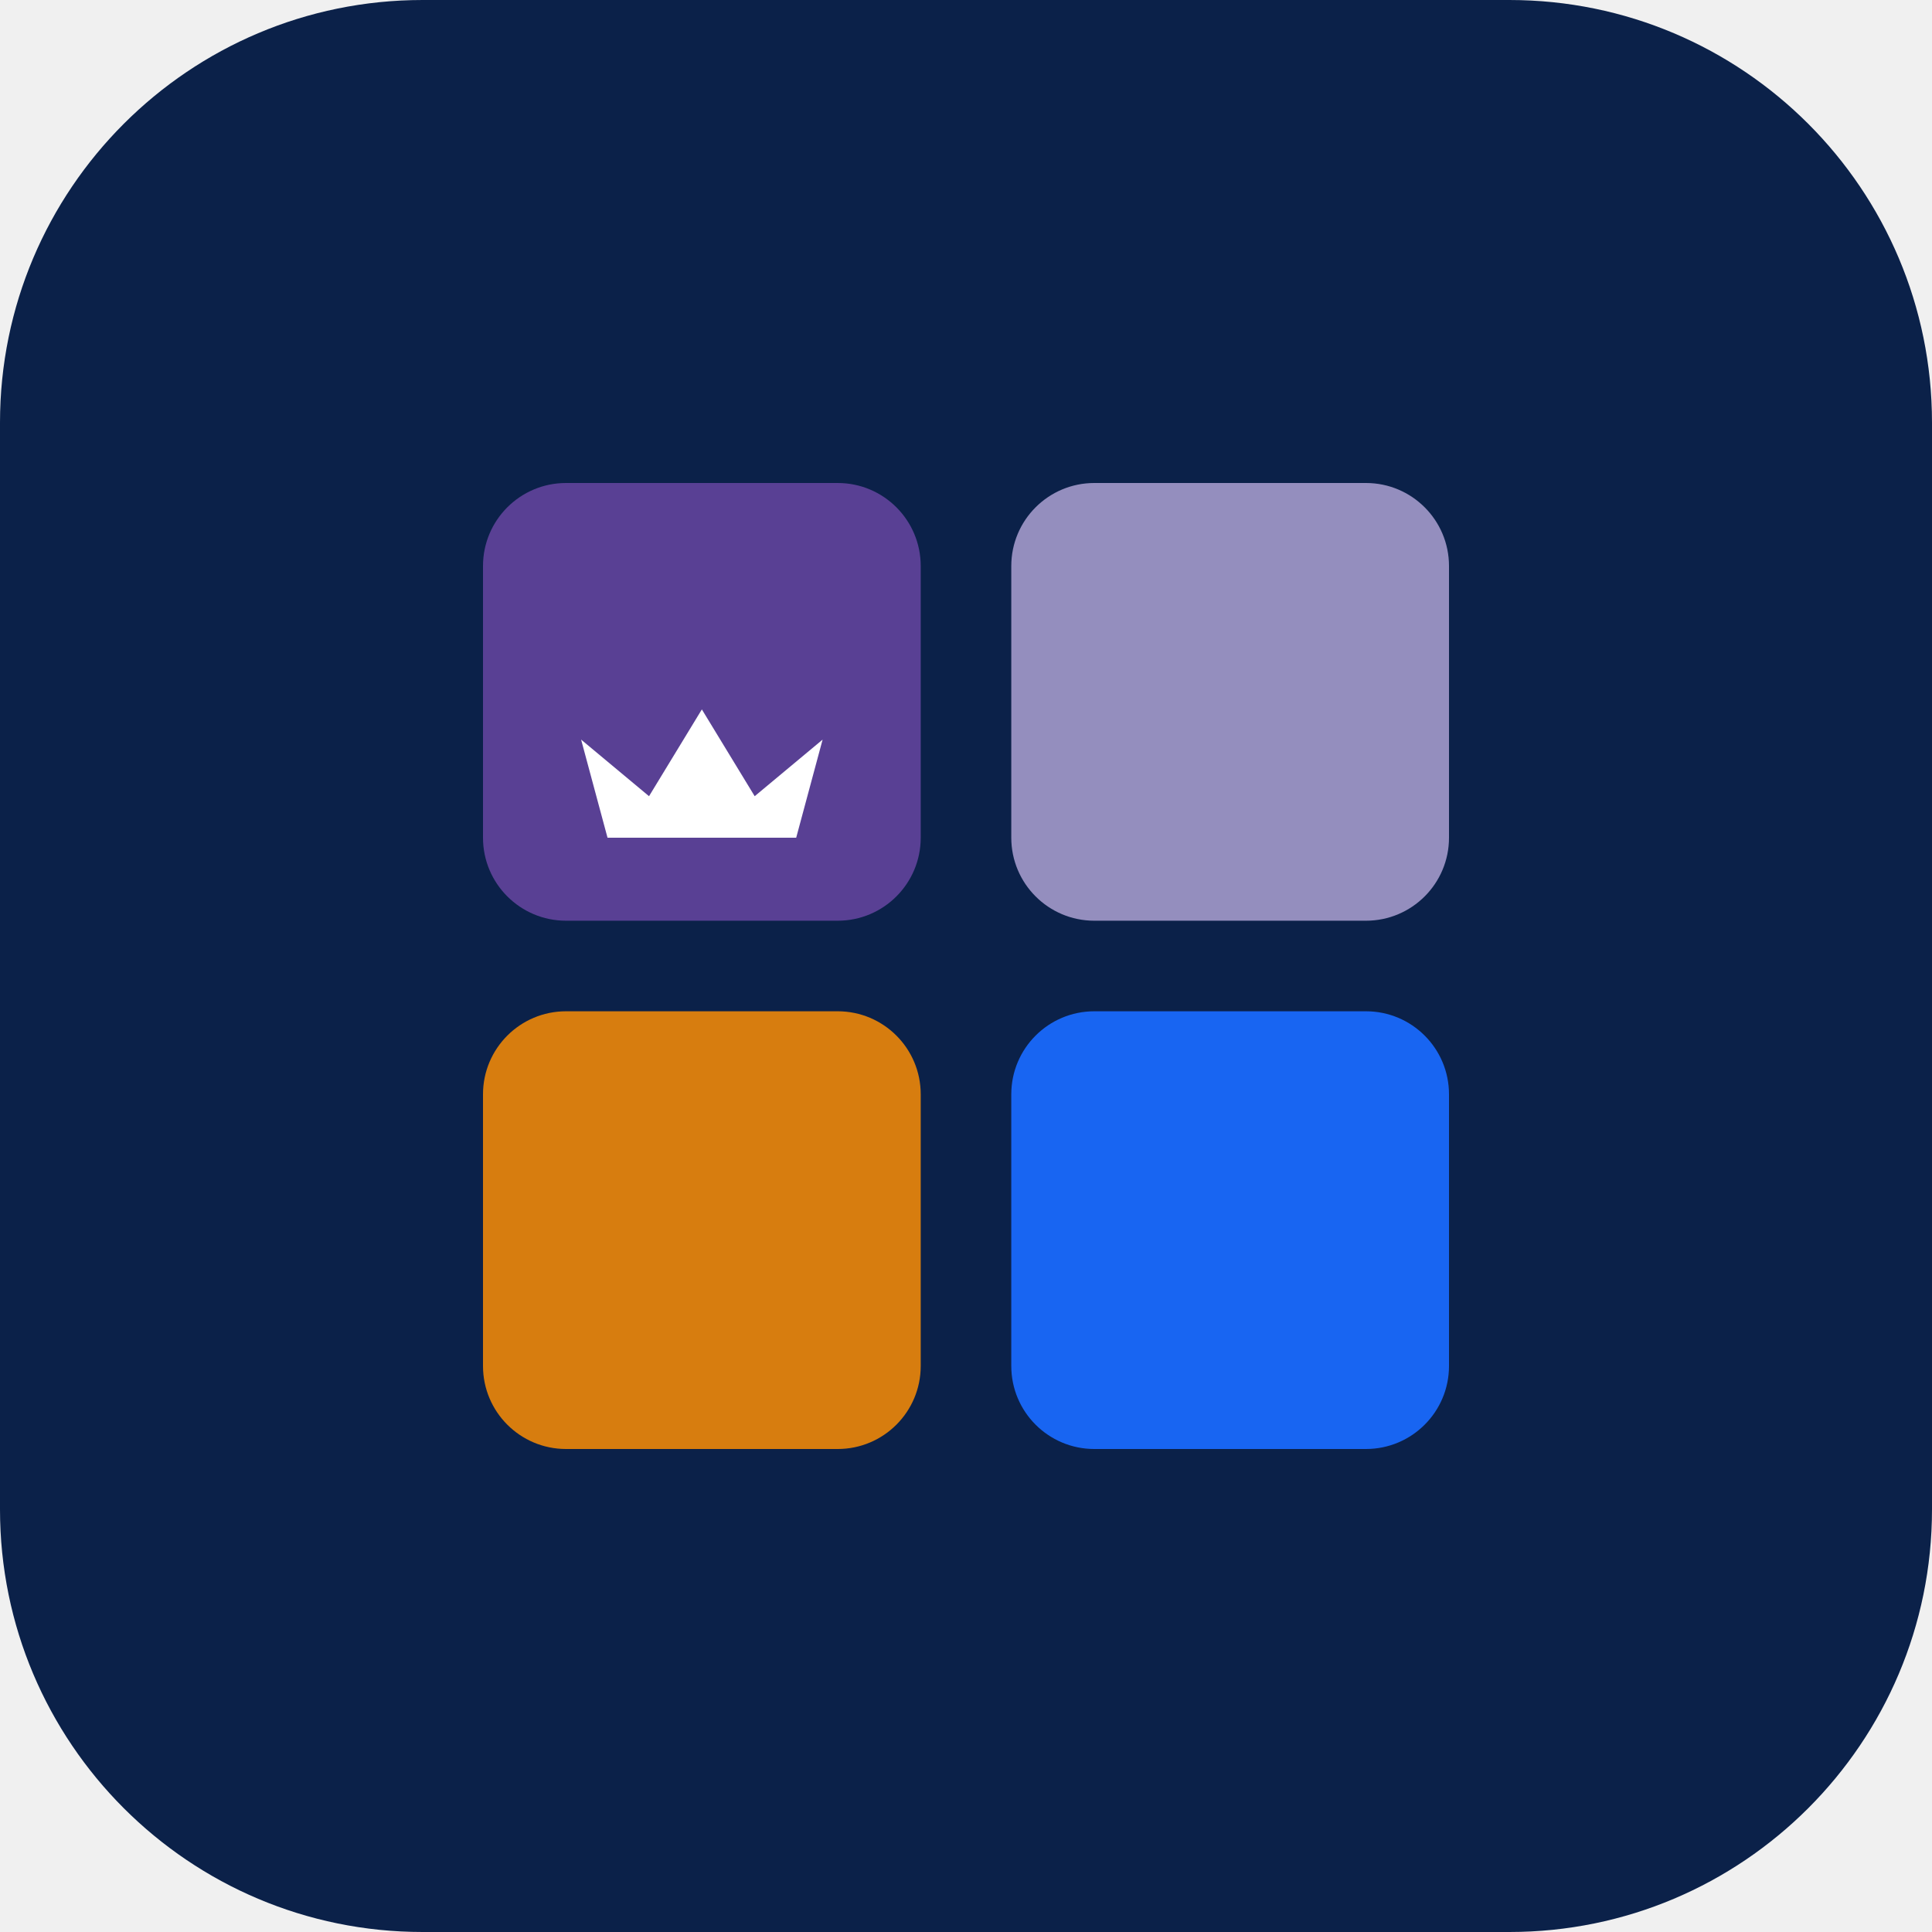
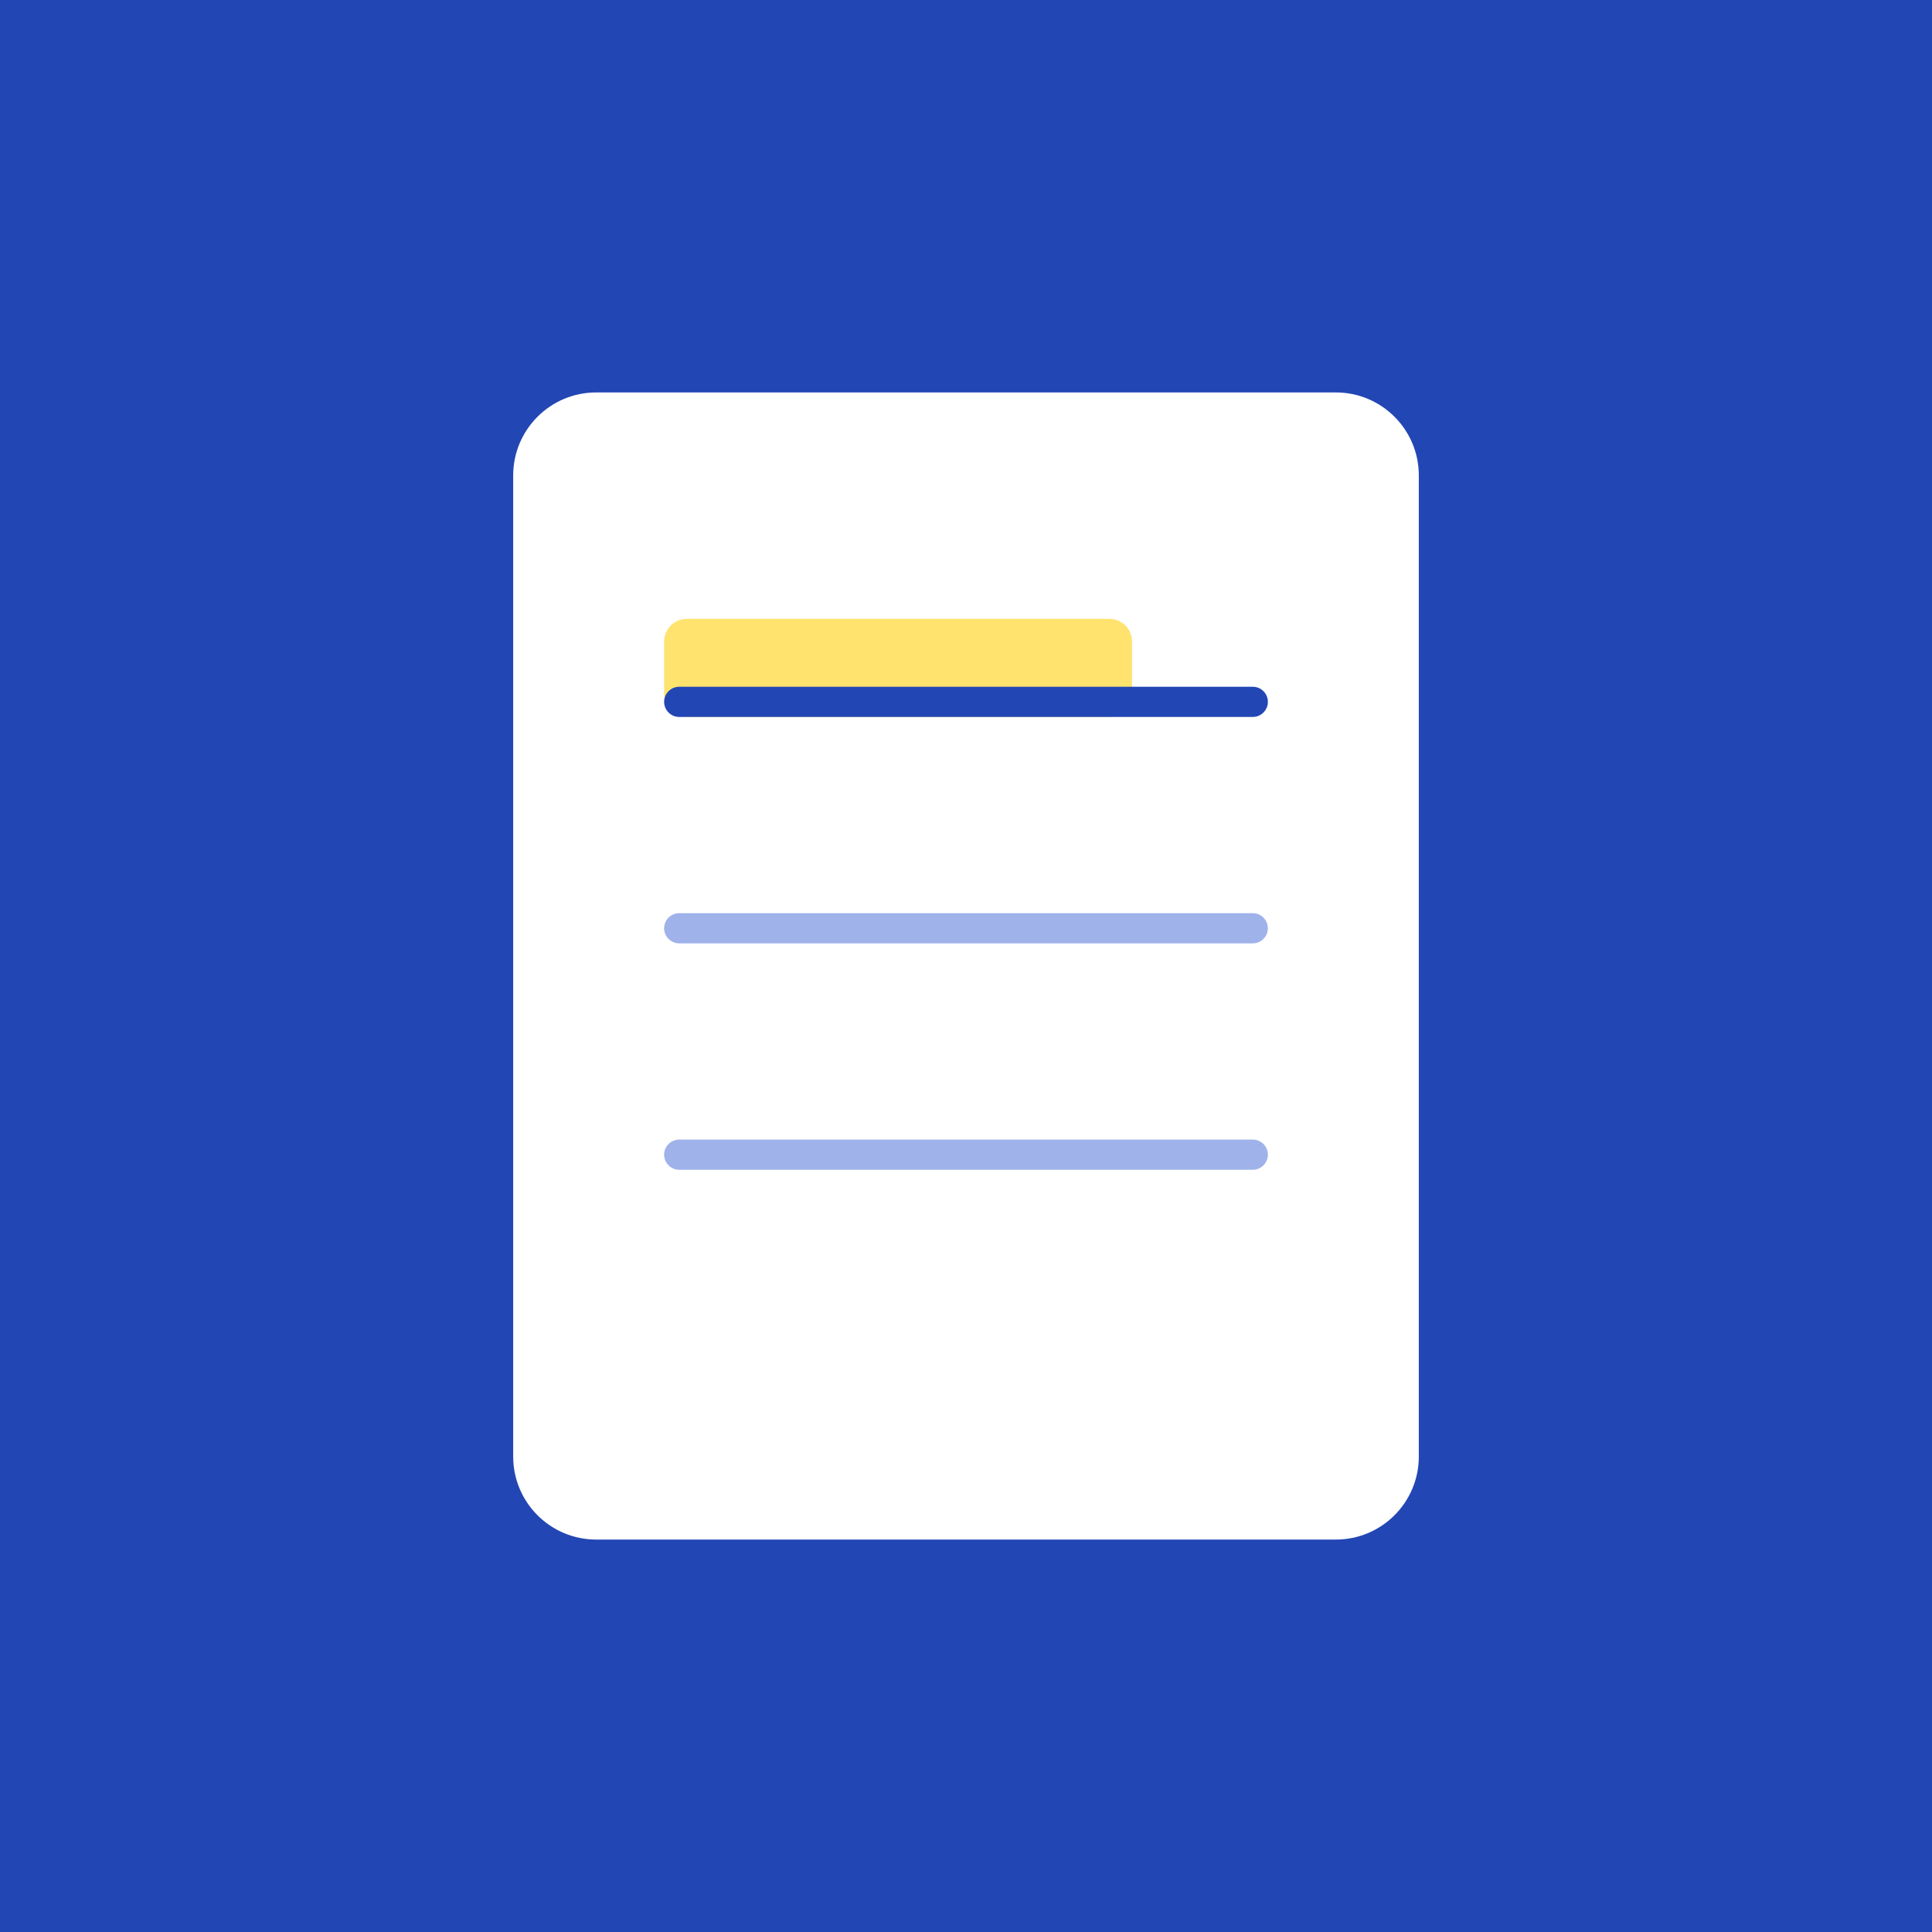
<svg xmlns="http://www.w3.org/2000/svg" viewBox="0 0 512 512">
-   <rect width="512" height="512" rx="112" fill="#0b2149" />
-   <rect x="128" y="128" width="116" height="116" rx="22" fill="#594094" />
-   <rect x="268" y="128" width="116" height="116" rx="22" fill="#948ebe" />
-   <rect x="128" y="268" width="116" height="116" rx="22" fill="#d77d0f" />
-   <rect x="268" y="268" width="116" height="116" rx="22" fill="#1865f2" />
-   <path d="M154 196 172 211 186 188 200 211 218 196 211 222H161z" fill="#ffffff" />
+   <rect width="512" height="512" fill="#2346b5" />
+   <rect x="136" y="104" width="240" height="304" rx="22" fill="#ffffff" />
+   <rect x="176" y="164" width="124" height="26" rx="6" fill="#ffe36e" />
+   <rect x="176" y="182" width="160" height="8" rx="4" fill="#2346b5" />
+   <rect x="176" y="242" width="160" height="8" rx="4" fill="#9fb2ea" />
+   <rect x="176" y="302" width="160" height="8" rx="4" fill="#9fb2ea" />
</svg>
